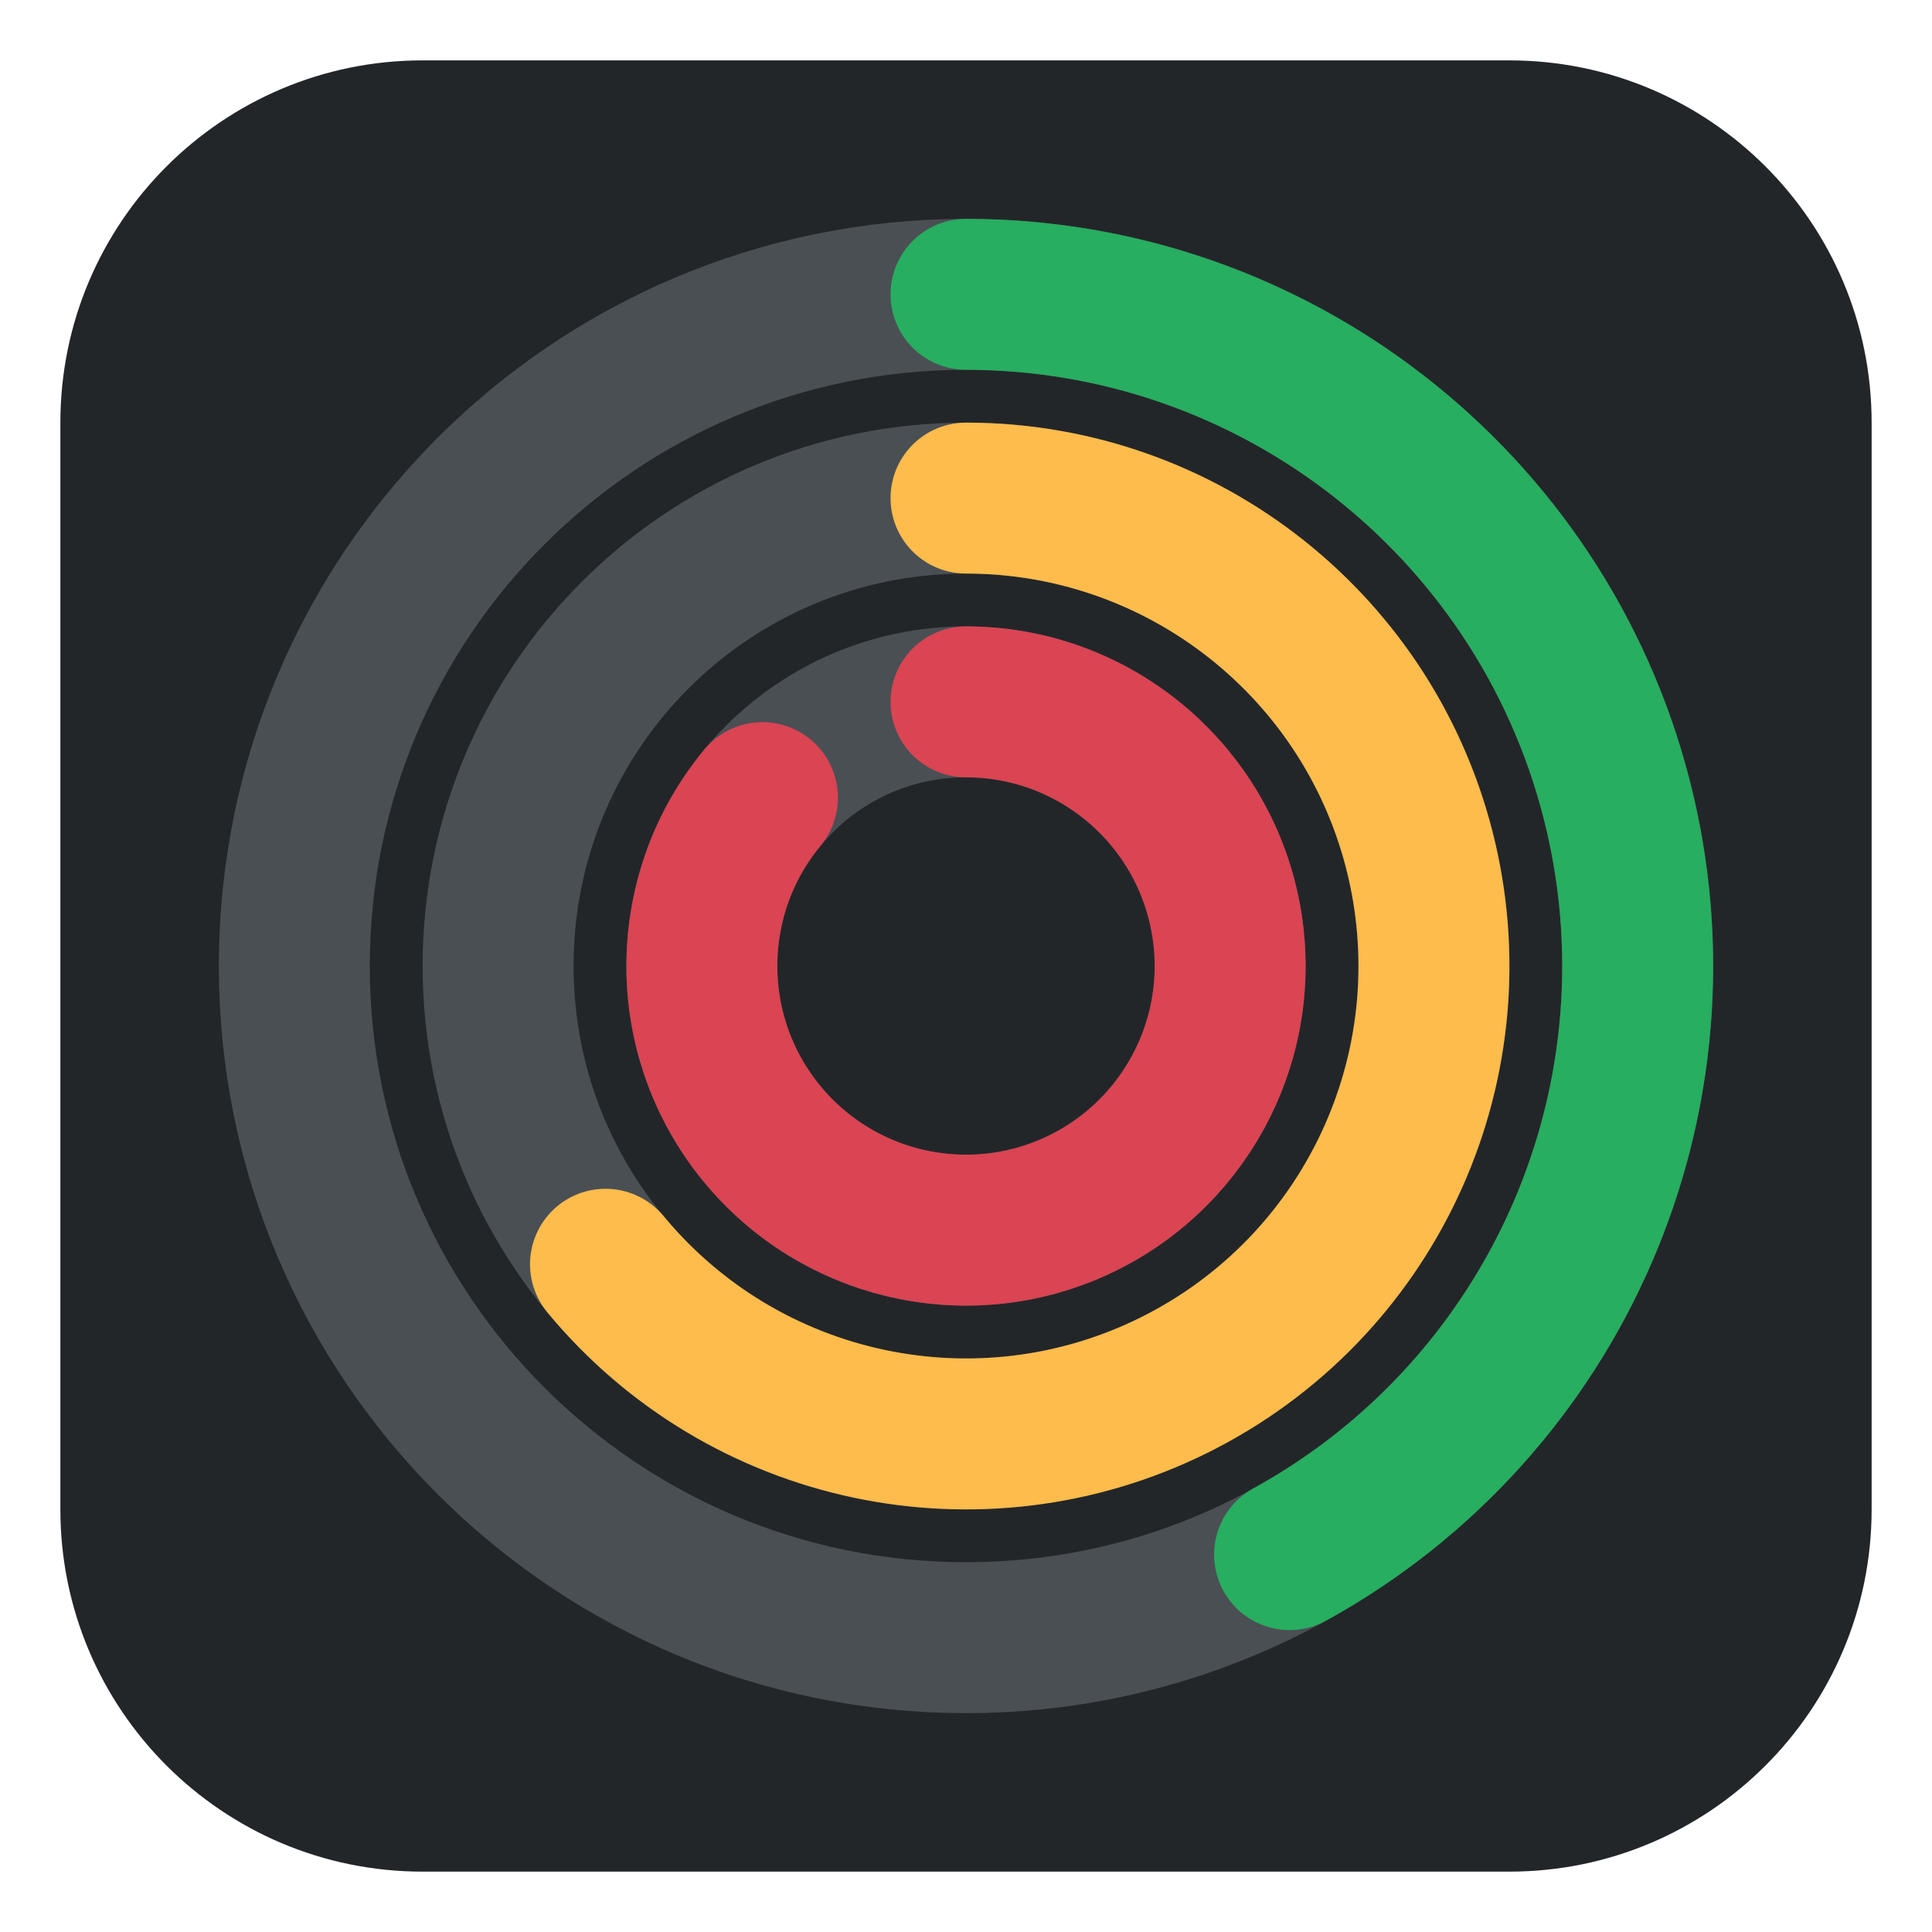
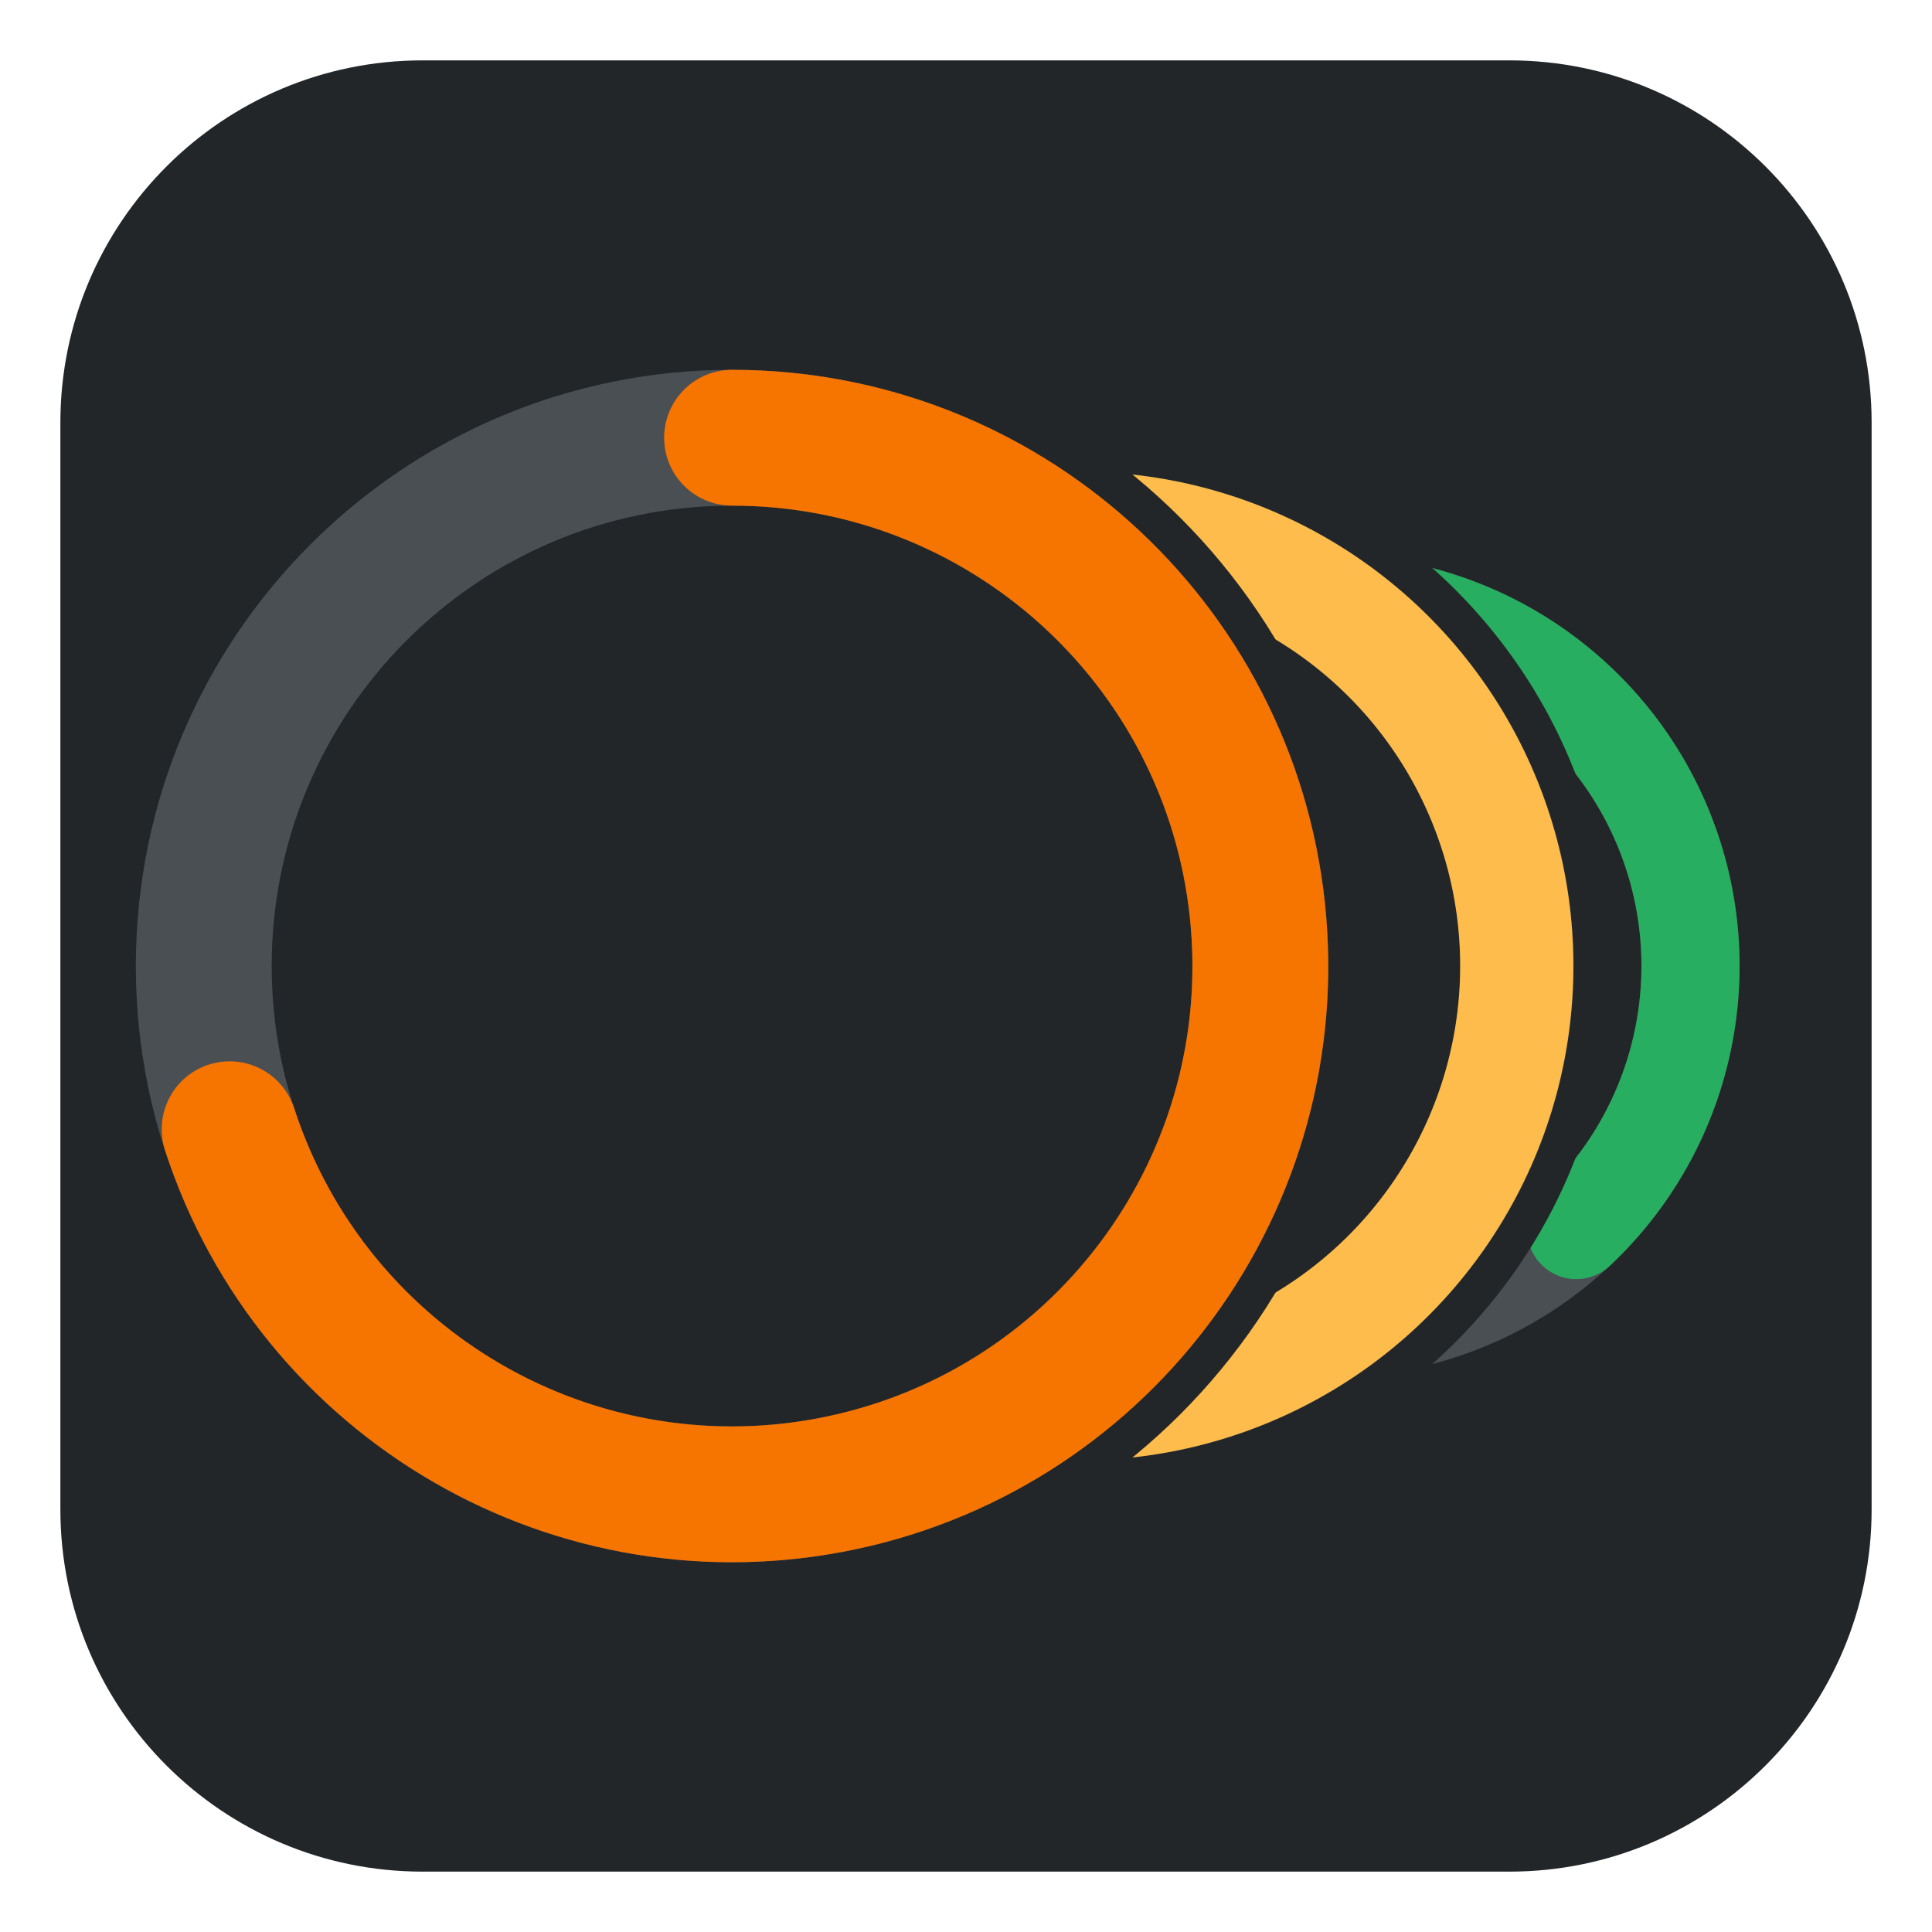
<svg xmlns="http://www.w3.org/2000/svg" width="512" height="512" viewBox="0 0 512 512">
  <rect x="16" y="16" width="480" height="480" rx="96" fill="#232629" />
-   <circle cx="256" cy="256" r="178" fill="none" stroke="#4a4f54" stroke-width="40" />
-   <circle cx="256" cy="256" r="124" fill="none" stroke="#4a4f54" stroke-width="40" />
-   <circle cx="256" cy="256" r="70" fill="none" stroke="#4a4f54" stroke-width="40" />
-   <path d="M 256 78 A 178 178 0 0 1 341.75 411.98" fill="none" stroke="#27ae60" stroke-width="40" stroke-linecap="round" />
-   <path d="M 256 132 A 124 124 0 1 1 160.46 335.04" fill="none" stroke="#fdbc4b" stroke-width="40" stroke-linecap="round" />
-   <path d="M 256 186 A 70 70 0 1 1 202.06 211.38" fill="none" stroke="#da4453" stroke-width="40" stroke-linecap="round" />
+   <circle cx="352" cy="256" r="119" fill="#232629" />
+   <circle cx="352" cy="256" r="96" fill="none" stroke="#4a4f54" stroke-width="26" />
+   <path d="M 352 160.00 A 96 96 0 0 1 417.72 325.98" fill="none" stroke="#27ae60" stroke-width="26" stroke-linecap="round" />
+   <circle cx="286" cy="256" r="141" fill="#232629" />
+   <circle cx="286" cy="256" r="116" fill="none" stroke="#4a4f54" stroke-width="30" />
+   <path d="M 286 140.00 A 116 116 0 1 1 271.46 371.09" fill="none" stroke="#fdbc4b" stroke-width="30" stroke-linecap="round" />
+   <circle cx="194" cy="256" r="168" fill="#232629" />
+   <circle cx="194" cy="256" r="140" fill="none" stroke="#4a4f54" stroke-width="36" />
+   <path d="M 194 116.00 A 140 140 0 1 1 60.85 299.26" fill="none" stroke="#f67400" stroke-width="36" stroke-linecap="round" />
</svg>
